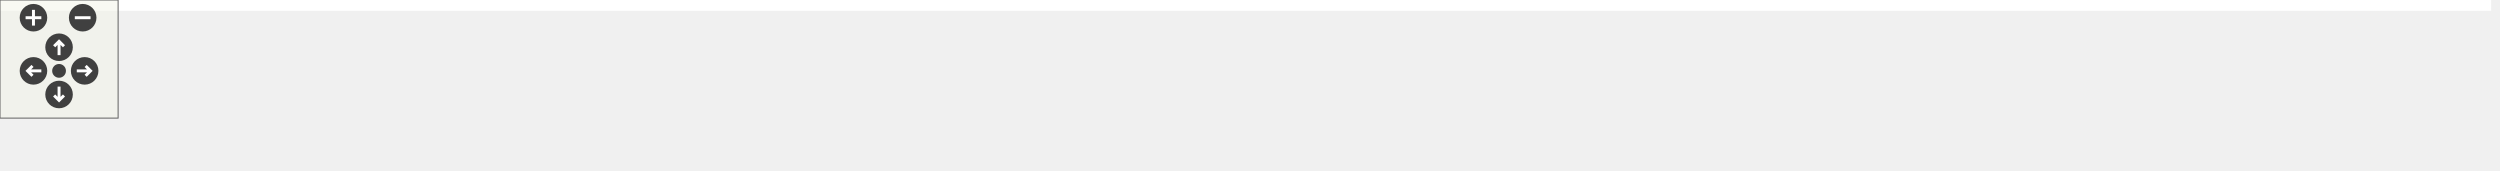
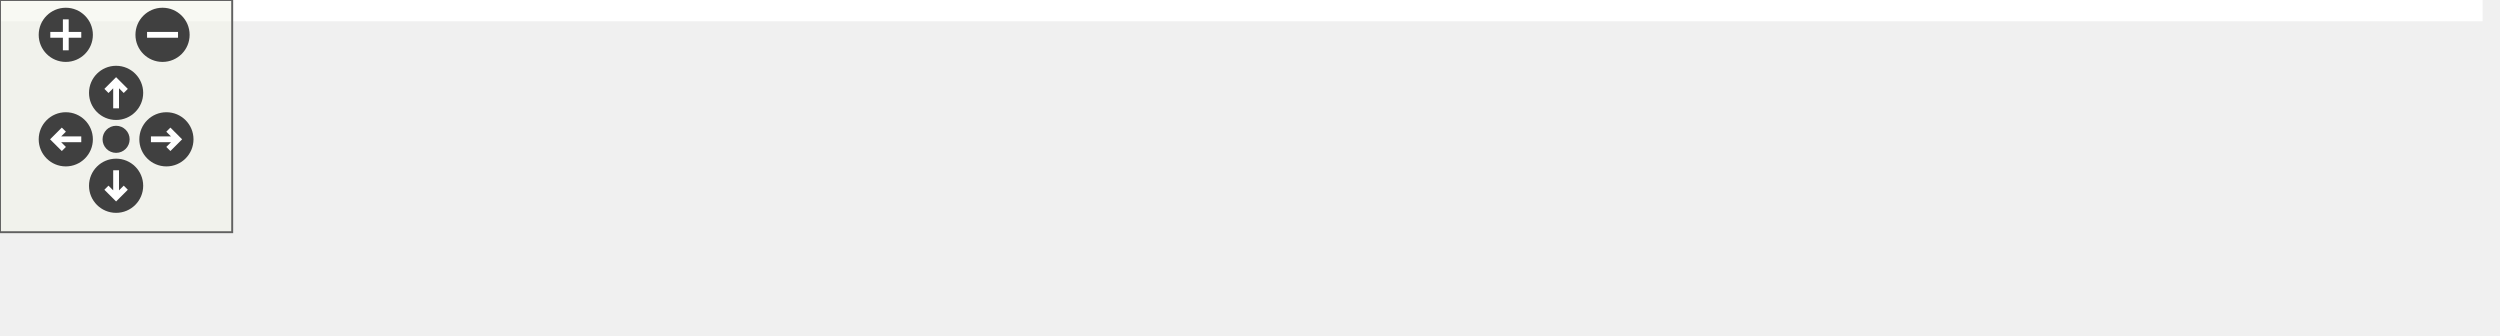
<svg xmlns="http://www.w3.org/2000/svg" xmlns:xlink="http://www.w3.org/1999/xlink" id="main" version="1.1" xml:space="preserve">
  <defs>
    <circle id="rim" cx="0" cy="0" r="7" />
    <circle id="rim2" cx="0" cy="0" r="3.5" />
    <g id="zoomPlus">
      <use xlink:href="#rim" fill="#404040">
        <set attributeName="fill" to="#808080" begin="zoomplus.mouseover" end="zoomplus.mouseout" />
      </use>
      <path d="M-4,0h8M0,-4v8" fill="none" stroke="white" stroke-width="1.5" pointer-events="none" />
    </g>
    <g id="zoomMin">
      <use xlink:href="#rim" fill="#404040">
        <set attributeName="fill" to="#808080" begin="zoomminus.mouseover" end="zoomminus.mouseout" />
      </use>
      <path d="M-4,0h8" fill="none" stroke="white" stroke-width="1.5" pointer-events="none" />
    </g>
    <g id="dirArrow">
      <path fill="none" stroke="white" stroke-width="1.5" d="M0,-3.0v7 M-2.5,-0.5L0,-3.0L2.5,-0.5" />
    </g>
    <g id="resetDef">
      <use xlink:href="#rim2" fill="#404040">
        <set attributeName="fill" to="#808080" begin="reset.mouseover" end="reset.mouseout" />
      </use>
    </g>
  </defs>
  <svg id="graph" class="graph">
    <g id="viewport">
-       <polygon fill="white" stroke="white" points="-4,5 -4,-26 1265,-26 1265,5 -4,5" />
+       <polygon fill="white" stroke="white" points="-4,5 -4,-26 641,-26 641,5 -4,5" />
      <g id="node1" class="node">
        <polygon fill="#bfbfbf" stroke="black" points="0,-0.5 0,-21.5 100,-21.5 100,-0.5 0,-0.5" />
        <text text-anchor="middle" x="50" y="-8.5" font-family="FreeSans.ttf" font-size="10.00">Utils::StrNewlines</text>
      </g>
      <g id="node3" class="node">
-         <a xlink:href="classSocketClient.xhtml#a92fea2bf7e0f20578404ce1abb835a0b" target="_top" xlink:title="SocketClient::ProcessInput">
+         <a xlink:href="classSocketClient.xhtml#a92fea2bf7e0f20578404ce1abb835a0b" target="_top" xlink:title="Process data from the client's receive buffer and split it into commands to queue as necessary...">
          <polygon fill="white" stroke="black" points="136,-0.5 136,-21.5 280,-21.5 280,-0.5 136,-0.5" />
          <text text-anchor="middle" x="208" y="-8.5" font-family="FreeSans.ttf" font-size="10.00">SocketClient::ProcessInput</text>
        </a>
      </g>
      <g id="edge2" class="edge">
        <path fill="none" stroke="midnightblue" d="M110.69,-11C118.934,-11 127.46,-11 135.88,-11" />
        <polygon fill="midnightblue" stroke="midnightblue" points="110.427,-7.5 100.427,-11 110.427,-14.5 110.427,-7.5" />
      </g>
      <g id="node5" class="node">
-         <a xlink:href="classSocketClient.xhtml#a920016d3ec4026b7cdfc1000cc8168cc" target="_top" xlink:title="SocketClient::Update">
-           <polygon fill="white" stroke="black" points="316,-0.5 316,-21.5 434,-21.5 434,-0.5 316,-0.5" />
-           <text text-anchor="middle" x="375" y="-8.5" font-family="FreeSans.ttf" font-size="10.00">SocketClient::Update</text>
+         <a xlink:href="classServer.xhtml#a2b4cec469bb99c2a45e49de5ba74d1ae" target="_top" xlink:title="Processes input from all active SocketClient objects.">
+           <polygon fill="white" stroke="black" points="316,-0.5 316,-21.5 432,-21.5 432,-0.5 316,-0.5" />
+           <text text-anchor="middle" x="374" y="-8.5" font-family="FreeSans.ttf" font-size="10.00">Server::ProcessInput</text>
        </a>
      </g>
      <g id="edge4" class="edge">
-         <path fill="none" stroke="midnightblue" d="M290.37,-11C298.992,-11 307.631,-11 315.917,-11" />
-         <polygon fill="midnightblue" stroke="midnightblue" points="290.277,-7.5 280.277,-11 290.277,-14.5 290.277,-7.5" />
+         <path fill="none" stroke="midnightblue" d="M290.401,-11C299.005,-11 307.617,-11 315.868,-11" />
+         <polygon fill="midnightblue" stroke="midnightblue" points="290.327,-7.5 280.327,-11 290.327,-14.5 290.327,-7.5" />
      </g>
      <g id="node7" class="node">
-         <a xlink:href="classSocketClient.xhtml#aa304eafc5814ed2ebda33c44ccb60316" target="_top" xlink:title="SocketClient::Thread">
-           <polygon fill="white" stroke="black" points="470,-0.5 470,-21.5 586,-21.5 586,-0.5 470,-0.5" />
-           <text text-anchor="middle" x="528" y="-8.5" font-family="FreeSans.ttf" font-size="10.00">SocketClient::Thread</text>
+         <a xlink:href="classServer.xhtml#a50b81aa91d8fdaee6f52c5c5ec987990" target="_top" xlink:title="The core update loop of NAMS. This loop spawns all other subsystem update routines and then sleeps fo...">
+           <polygon fill="white" stroke="black" points="468.5,-0.5 468.5,-21.5 557.5,-21.5 557.5,-0.5 468.5,-0.5" />
+           <text text-anchor="middle" x="513" y="-8.5" font-family="FreeSans.ttf" font-size="10.00">Server::Update</text>
        </a>
      </g>
      <g id="edge6" class="edge">
-         <path fill="none" stroke="midnightblue" d="M444.405,-11C452.879,-11 461.471,-11 469.759,-11" />
-         <polygon fill="midnightblue" stroke="midnightblue" points="444.154,-7.5 434.154,-11 444.154,-14.5 444.154,-7.5" />
+         <path fill="none" stroke="midnightblue" d="M442.39,-11C451.156,-11 459.945,-11 468.2,-11" />
+         <polygon fill="midnightblue" stroke="midnightblue" points="442.143,-7.5 432.143,-11 442.143,-14.5 442.143,-7.5" />
      </g>
      <g id="node9" class="node">
-         <a xlink:href="classSocketServer.xhtml#afdbc60c3bc840875d2214b59c6213f63" target="_top" xlink:title="SocketServer::Accept">
-           <polygon fill="white" stroke="black" points="622,-0.5 622,-21.5 742,-21.5 742,-0.5 622,-0.5" />
-           <text text-anchor="middle" x="682" y="-8.5" font-family="FreeSans.ttf" font-size="10.00">SocketServer::Accept</text>
+         <a xlink:href="main_8cpp.xhtml#ad53223b8779f25caeddb70a3b9172967" target="_top" xlink:title="The default function required to execute the server.">
+           <polygon fill="white" stroke="black" points="594.5,-0.5 594.5,-21.5 635.5,-21.5 635.5,-0.5 594.5,-0.5" />
+           <text text-anchor="middle" x="615" y="-8.5" font-family="FreeSans.ttf" font-size="10.00">main</text>
        </a>
      </g>
      <g id="edge8" class="edge">
-         <path fill="none" stroke="midnightblue" d="M596.466,-11C604.944,-11 613.563,-11 621.903,-11" />
-         <polygon fill="midnightblue" stroke="midnightblue" points="596.221,-7.5 586.221,-11 596.221,-14.5 596.221,-7.5" />
-       </g>
-       <g id="node11" class="node">
-         <a xlink:href="classSocketServer.xhtml#abf0a57a793cb3cf9ad308c238329b690" target="_top" xlink:title="SocketServer::Update">
-           <polygon fill="white" stroke="black" points="778,-0.5 778,-21.5 900,-21.5 900,-0.5 778,-0.5" />
-           <text text-anchor="middle" x="839" y="-8.5" font-family="FreeSans.ttf" font-size="10.00">SocketServer::Update</text>
-         </a>
-       </g>
-       <g id="edge10" class="edge">
-         <path fill="none" stroke="midnightblue" d="M752.491,-11C760.959,-11 769.552,-11 777.871,-11" />
-         <polygon fill="midnightblue" stroke="midnightblue" points="752.251,-7.5 742.251,-11 752.251,-14.5 752.251,-7.5" />
-       </g>
-       <g id="node13" class="node">
-         <a xlink:href="classSocketServer.xhtml#a613401f64ca4c185e0a90dd2ae57b546" target="_top" xlink:title="SocketServer::Thread">
-           <polygon fill="white" stroke="black" points="936,-0.5 936,-21.5 1056,-21.5 1056,-0.5 936,-0.5" />
-           <text text-anchor="middle" x="996" y="-8.5" font-family="FreeSans.ttf" font-size="10.00">SocketServer::Thread</text>
-         </a>
-       </g>
-       <g id="edge12" class="edge">
-         <path fill="none" stroke="midnightblue" d="M910.413,-11C918.895,-11 927.487,-11 935.791,-11" />
-         <polygon fill="midnightblue" stroke="midnightblue" points="910.15,-7.5 900.15,-11 910.15,-14.5 910.15,-7.5" />
-       </g>
-       <g id="node15" class="node">
-         <a xlink:href="classServer.xhtml#a84ed4b0103f83fe0ece0a89983d0787a" target="_top" xlink:title="Server::Startup">
-           <polygon fill="white" stroke="black" points="1092,-0.5 1092,-21.5 1182,-21.5 1182,-0.5 1092,-0.5" />
-           <text text-anchor="middle" x="1137" y="-8.5" font-family="FreeSans.ttf" font-size="10.00">Server::Startup</text>
-         </a>
-       </g>
-       <g id="edge14" class="edge">
-         <path fill="none" stroke="midnightblue" d="M1066.37,-11C1075.07,-11 1083.76,-11 1091.93,-11" />
-         <polygon fill="midnightblue" stroke="midnightblue" points="1066.21,-7.5 1056.21,-11 1066.21,-14.5 1066.21,-7.5" />
-       </g>
-       <g id="node17" class="node">
-         <a xlink:href="main_8cpp.xhtml#ad53223b8779f25caeddb70a3b9172967" target="_top" xlink:title="The default function required to execute the server.">
-           <polygon fill="white" stroke="black" points="1218.5,-0.5 1218.5,-21.5 1259.5,-21.5 1259.5,-0.5 1218.5,-0.5" />
-           <text text-anchor="middle" x="1239" y="-8.5" font-family="FreeSans.ttf" font-size="10.00">main</text>
-         </a>
-       </g>
-       <g id="edge16" class="edge">
-         <path fill="none" stroke="midnightblue" d="M1192.2,-11C1201.56,-11 1210.73,-11 1218.43,-11" />
-         <polygon fill="midnightblue" stroke="midnightblue" points="1192.04,-7.5 1182.04,-11 1192.04,-14.5 1192.04,-7.5" />
+         <path fill="none" stroke="midnightblue" d="M567.942,-11C577.336,-11 586.55,-11 594.3,-11" />
+         <polygon fill="midnightblue" stroke="midnightblue" points="567.739,-7.5 557.739,-11 567.739,-14.5 567.739,-7.5" />
      </g>
    </g>
  </svg>
  <g id="navigator" transform="translate(0 0)" fill="#404254">
    <rect fill="#f2f5e9" fill-opacity="0.5" stroke="#606060" stroke-width=".5" x="0" y="0" width="60" height="60" />
    <use id="zoomplus" xlink:href="#zoomPlus" x="17" y="9" />
    <use id="zoomminus" xlink:href="#zoomMin" x="42" y="9" />
    <use id="reset" xlink:href="#resetDef" x="30" y="36" />
    <g id="arrowUp" xlink:href="#dirArrow" transform="translate(30 24)">
      <use xlink:href="#rim" fill="#404040">
        <set attributeName="fill" to="#808080" begin="arrowUp.mouseover" end="arrowUp.mouseout" />
      </use>
      <path fill="none" stroke="white" stroke-width="1.5" d="M0,-3.0v7 M-2.5,-0.5L0,-3.0L2.5,-0.5" />
    </g>
    <g id="arrowRight" xlink:href="#dirArrow" transform="rotate(90) translate(36 -43)">
      <use xlink:href="#rim" fill="#404040">
        <set attributeName="fill" to="#808080" begin="arrowRight.mouseover" end="arrowRight.mouseout" />
      </use>
      <path fill="none" stroke="white" stroke-width="1.5" d="M0,-3.0v7 M-2.5,-0.5L0,-3.0L2.5,-0.5" />
    </g>
    <g id="arrowDown" xlink:href="#dirArrow" transform="rotate(180) translate(-30 -48)">
      <use xlink:href="#rim" fill="#404040">
        <set attributeName="fill" to="#808080" begin="arrowDown.mouseover" end="arrowDown.mouseout" />
      </use>
      <path fill="none" stroke="white" stroke-width="1.5" d="M0,-3.0v7 M-2.5,-0.5L0,-3.0L2.5,-0.5" />
    </g>
    <g id="arrowLeft" xlink:href="#dirArrow" transform="rotate(270) translate(-36 17)">
      <use xlink:href="#rim" fill="#404040">
        <set attributeName="fill" to="#808080" begin="arrowLeft.mouseover" end="arrowLeft.mouseout" />
      </use>
      <path fill="none" stroke="white" stroke-width="1.5" d="M0,-3.0v7 M-2.5,-0.5L0,-3.0L2.5,-0.5" />
    </g>
  </g>
</svg>
